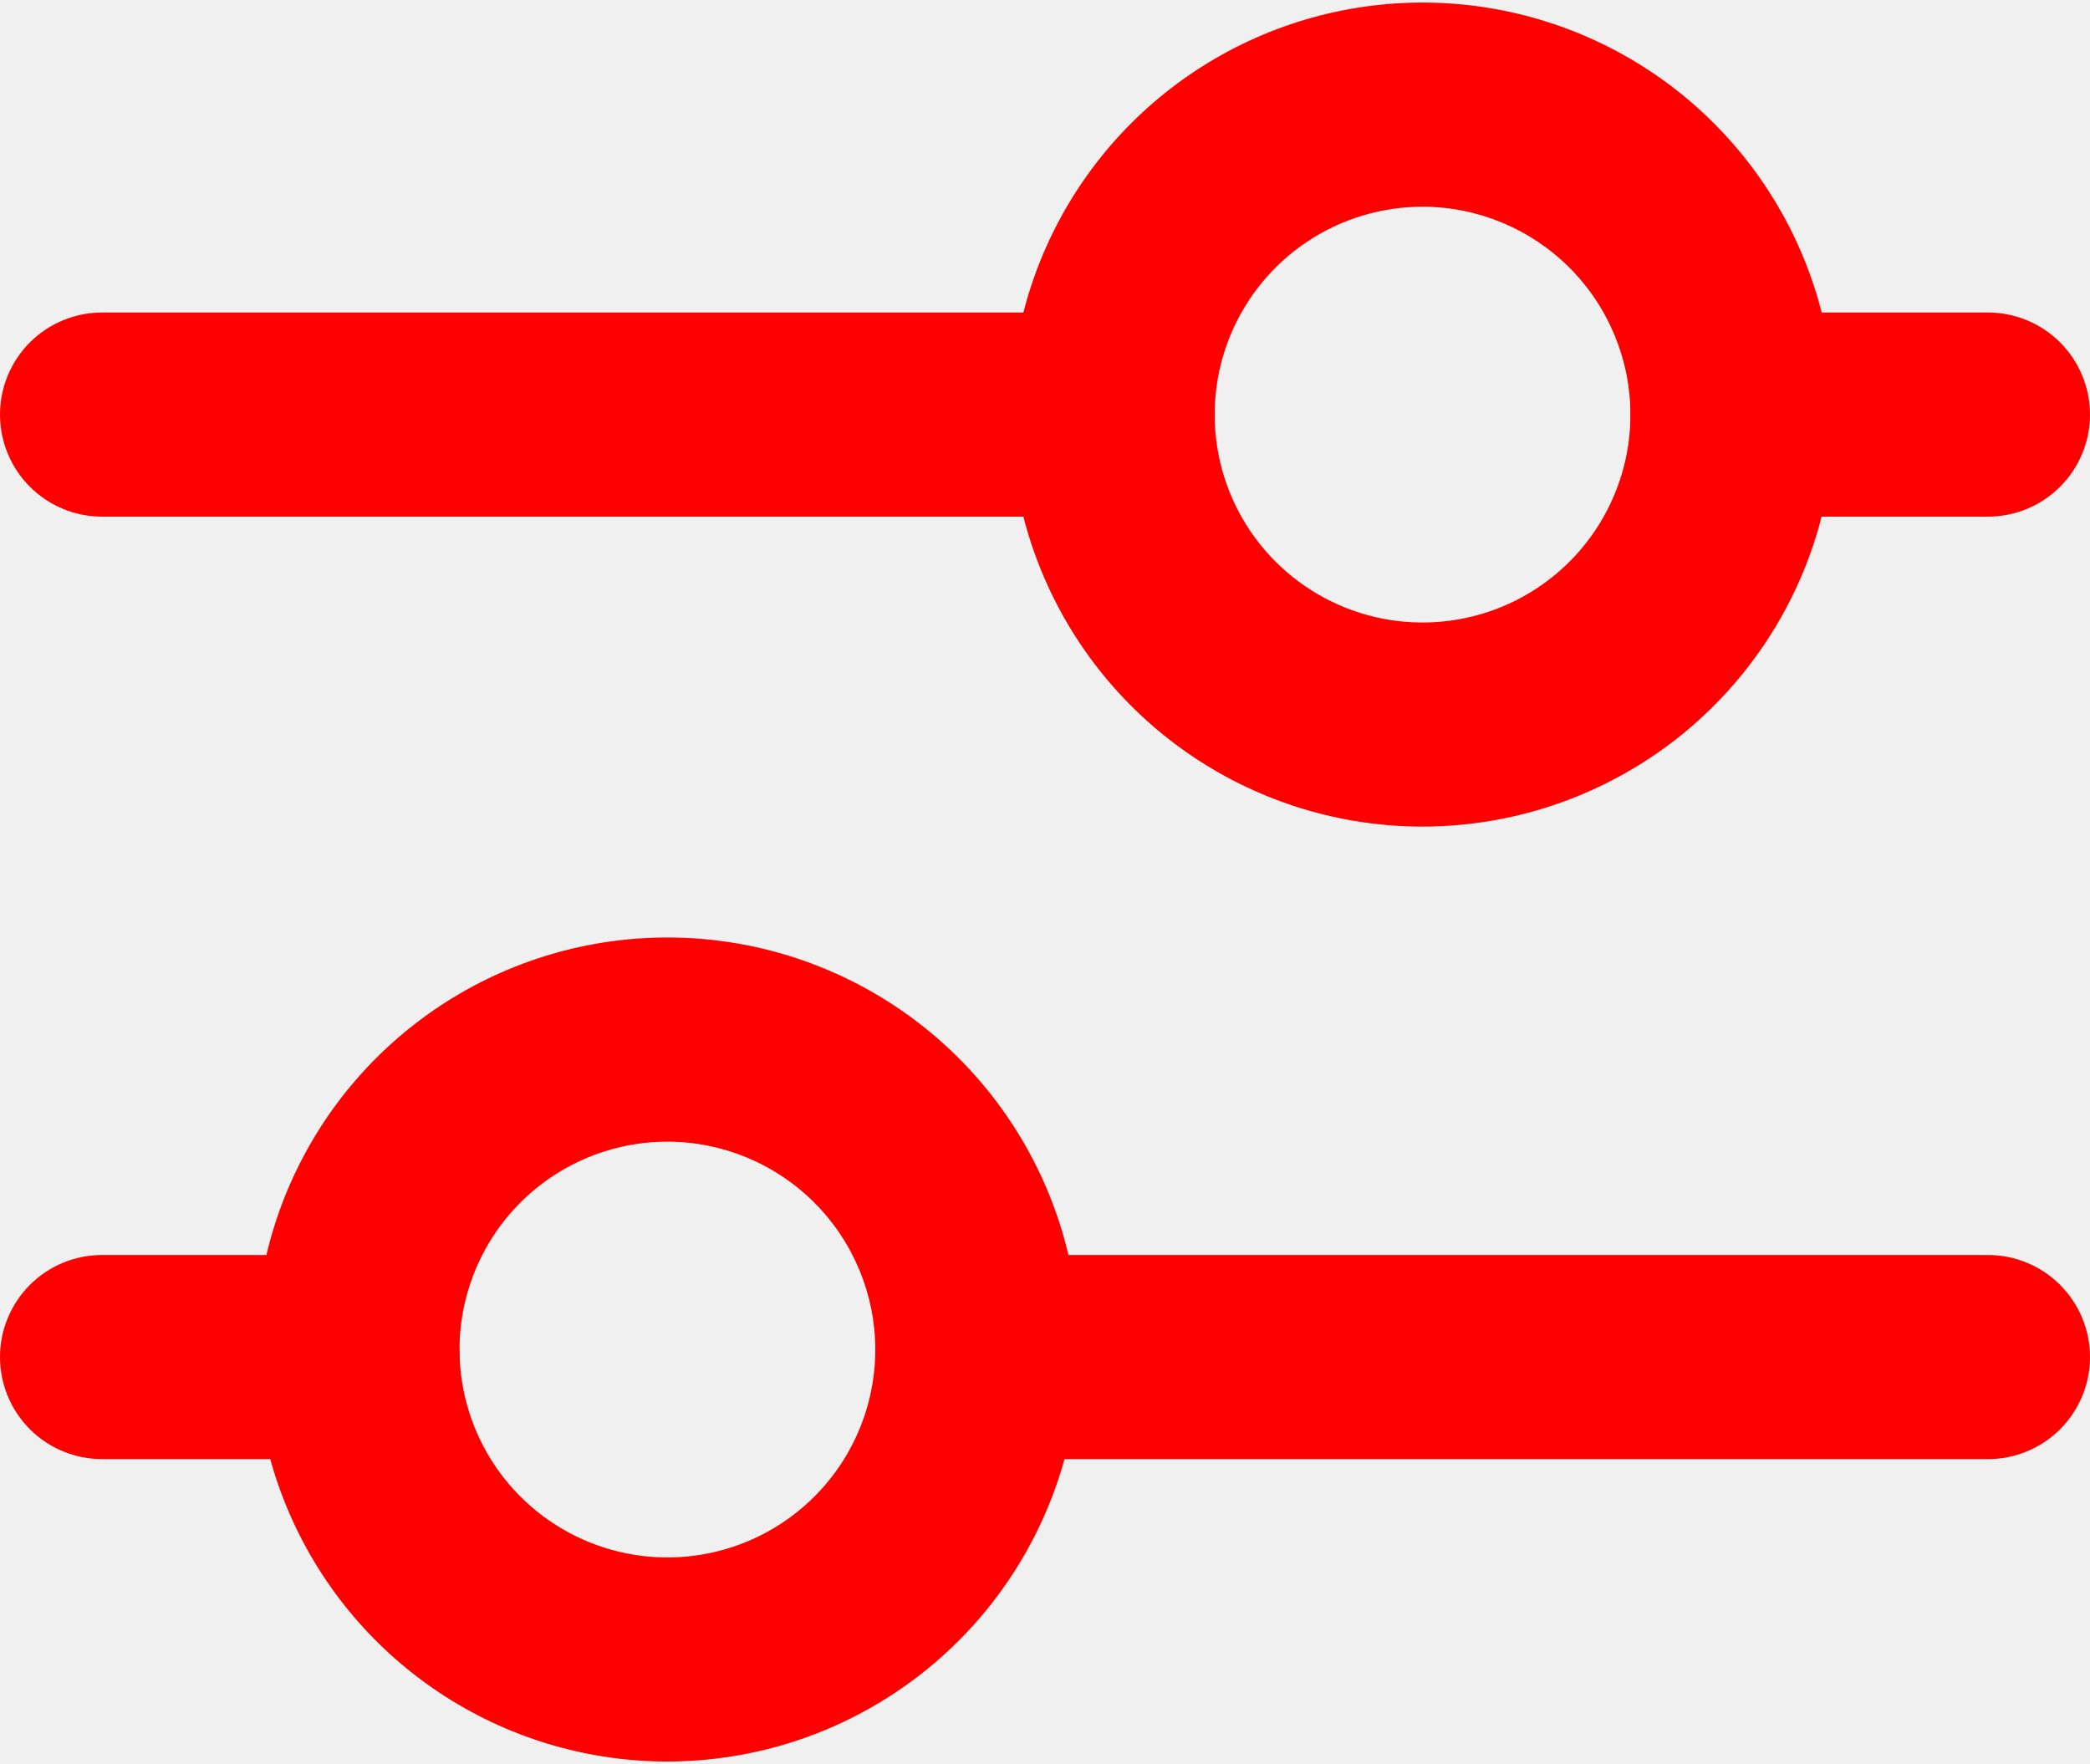
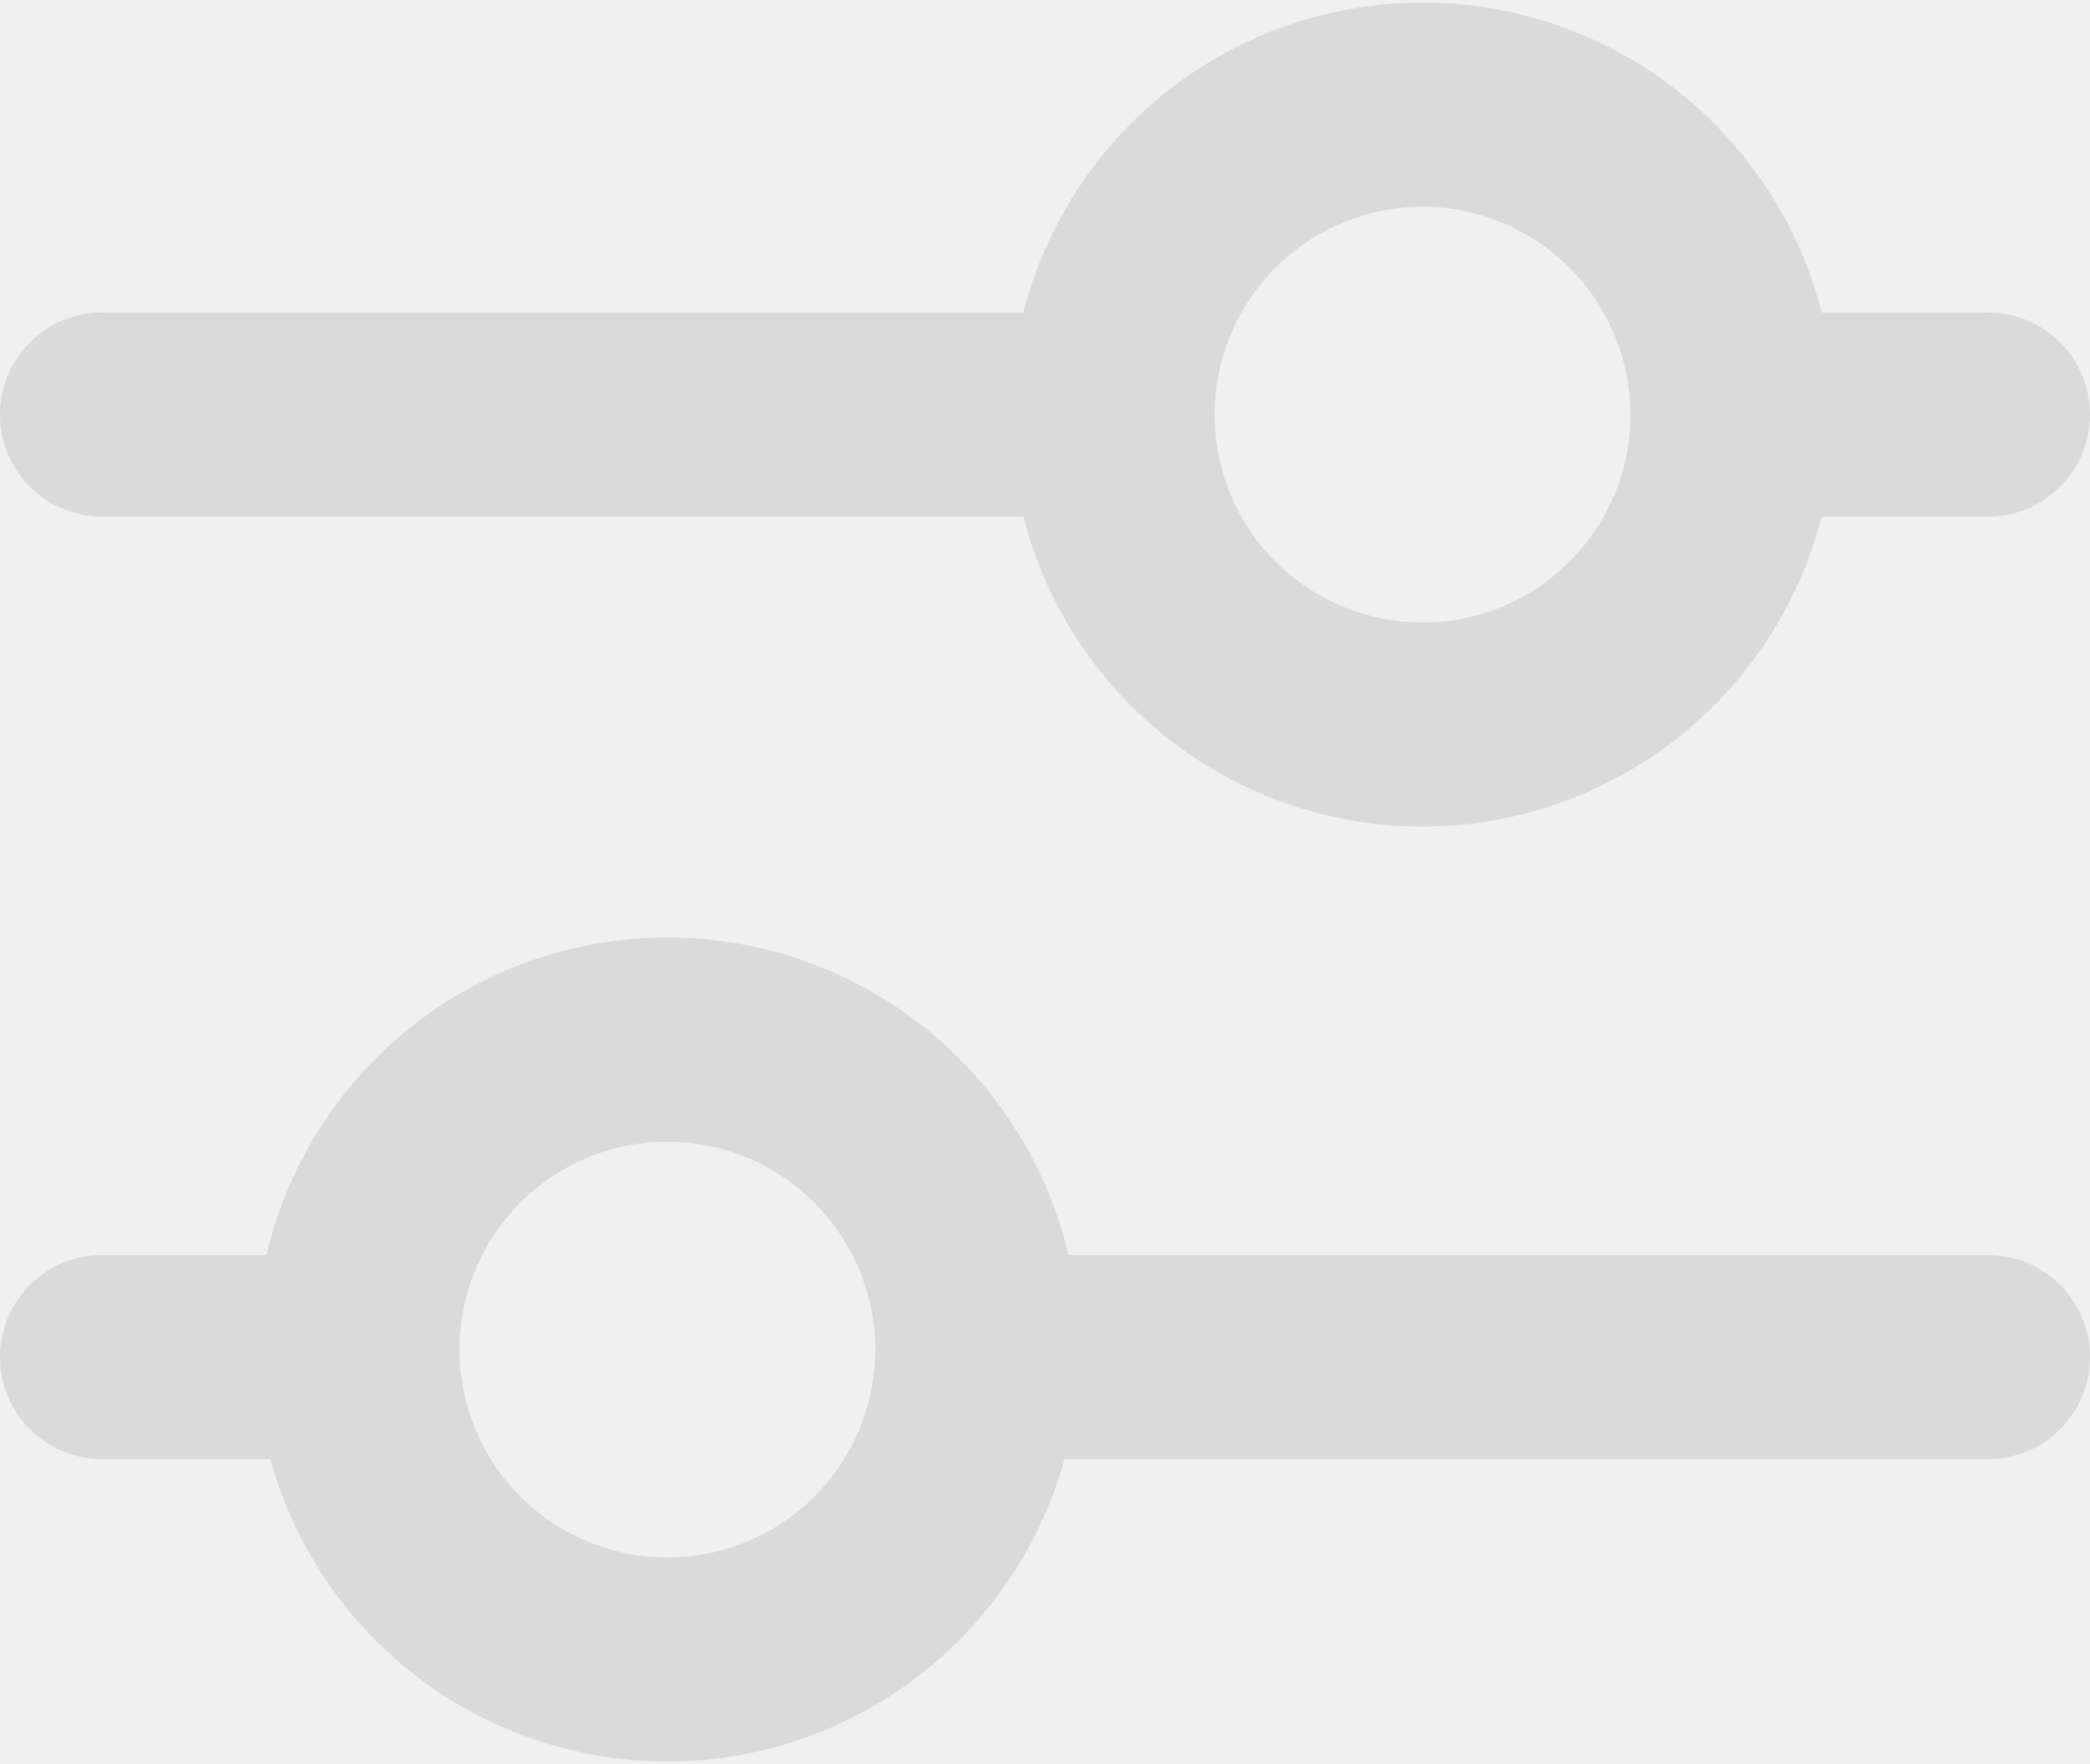
<svg xmlns="http://www.w3.org/2000/svg" width="512" height="432" viewBox="0 0 512 432" fill="none">
  <g clip-path="url(#clip0_10129_851)">
-     <path d="M272.57 126.56H25C18.37 126.56 12.011 123.926 7.322 119.238C2.634 114.549 0 108.19 0 101.56C0 94.93 2.634 88.571 7.322 83.882C12.011 79.194 18.37 76.56 25 76.56H272.6C279.23 76.56 285.589 79.194 290.278 83.882C294.966 88.571 297.6 94.93 297.6 101.56C297.6 108.19 294.966 114.549 290.278 119.238C285.589 123.926 279.23 126.56 272.6 126.56H272.57Z" fill="#FF0000" />
-     <path d="M487 126.56H424.42C417.79 126.56 411.431 123.926 406.742 119.238C402.054 114.549 399.42 108.19 399.42 101.56C399.42 94.93 402.054 88.571 406.742 83.882C411.431 79.194 417.79 76.56 424.42 76.56H487C493.63 76.56 499.989 79.194 504.678 83.882C509.366 88.571 512 94.93 512 101.56C512 108.19 509.366 114.549 504.678 119.238C499.989 123.926 493.63 126.56 487 126.56Z" fill="#FF0000" />
-     <path d="M487 357.44H239.43C232.8 357.44 226.441 354.806 221.753 350.118C217.064 345.429 214.43 339.07 214.43 332.44C214.43 325.81 217.064 319.451 221.753 314.762C226.441 310.074 232.8 307.44 239.43 307.44H487C493.631 307.44 499.989 310.074 504.678 314.762C509.366 319.451 512 325.81 512 332.44C512 339.07 509.366 345.429 504.678 350.118C499.989 354.806 493.631 357.44 487 357.44Z" fill="#FF0000" />
-     <path d="M87.58 357.44H25C18.37 357.44 12.011 354.806 7.322 350.118C2.634 345.429 0 339.07 0 332.44C0 325.81 2.634 319.451 7.322 314.762C12.011 310.074 18.37 307.44 25 307.44H87.58C94.21 307.44 100.569 310.074 105.258 314.762C109.946 319.451 112.58 325.81 112.58 332.44C112.58 339.07 109.946 345.429 105.258 350.118C100.569 354.806 94.21 357.44 87.58 357.44Z" fill="#FF0000" />
-     <path d="M163.51 431.52C143.547 431.522 124.033 425.604 107.433 414.515C90.834 403.426 77.896 387.664 70.256 369.221C62.615 350.779 60.615 330.485 64.508 310.906C68.401 291.327 78.013 273.342 92.128 259.225C106.243 245.109 124.227 235.495 143.806 231.6C163.385 227.705 183.679 229.703 202.122 237.342C220.565 244.981 236.329 257.917 247.419 274.515C258.51 291.113 264.43 310.628 264.43 330.59C264.411 357.351 253.773 383.011 234.851 401.934C215.929 420.858 190.271 431.499 163.51 431.52ZM163.51 279.67C153.436 279.668 143.588 282.654 135.211 288.249C126.834 293.845 120.305 301.799 116.449 311.105C112.593 320.412 111.583 330.653 113.548 340.534C115.513 350.414 120.364 359.49 127.487 366.613C134.61 373.736 143.686 378.587 153.566 380.552C163.447 382.517 173.688 381.507 182.995 377.651C192.301 373.795 200.255 367.266 205.851 358.889C211.446 350.512 214.432 340.664 214.43 330.59C214.409 317.092 209.037 304.152 199.492 294.608C189.948 285.063 177.008 279.691 163.51 279.67Z" fill="#FF0000" />
-     <path d="M348.49 202.49C328.528 202.49 309.014 196.571 292.416 185.48C275.819 174.39 262.882 158.627 255.243 140.184C247.604 121.742 245.605 101.448 249.499 81.87C253.394 62.291 263.006 44.307 277.122 30.192C291.237 16.076 309.221 6.464 328.8 2.569C348.378 -1.325 368.672 0.674 387.114 8.313C405.557 15.952 421.32 28.889 432.41 45.486C443.501 62.084 449.42 81.598 449.42 101.56C449.402 128.323 438.762 153.984 419.838 172.908C400.914 191.832 375.253 202.472 348.49 202.49ZM348.49 50.64C338.417 50.64 328.569 53.627 320.194 59.224C311.818 64.821 305.29 72.775 301.436 82.082C297.581 91.389 296.573 101.63 298.539 111.51C300.505 121.389 305.357 130.464 312.481 137.587C319.604 144.709 328.68 149.559 338.56 151.523C348.44 153.487 358.681 152.477 367.987 148.62C377.293 144.764 385.247 138.235 390.842 129.858C396.437 121.481 399.422 111.633 399.42 101.56C399.399 88.06 394.026 75.119 384.479 65.574C374.932 56.029 361.99 50.659 348.49 50.64Z" fill="#FF0000" />
+     <path d="M272.57 126.56H25C18.37 126.56 12.011 123.926 7.322 119.238C2.634 114.549 0 108.19 0 101.56C0 94.93 2.634 88.571 7.322 83.882C12.011 79.194 18.37 76.56 25 76.56H272.6C279.23 76.56 285.589 79.194 290.278 83.882C294.966 88.571 297.6 94.93 297.6 101.56C297.6 108.19 294.966 114.549 290.278 119.238C285.589 123.926 279.23 126.56 272.6 126.56H272.57Z" fill="#DADADA" />
+     <path d="M487 126.56H424.42C417.79 126.56 411.431 123.926 406.742 119.238C402.054 114.549 399.42 108.19 399.42 101.56C399.42 94.93 402.054 88.571 406.742 83.882C411.431 79.194 417.79 76.56 424.42 76.56H487C493.63 76.56 499.989 79.194 504.678 83.882C509.366 88.571 512 94.93 512 101.56C512 108.19 509.366 114.549 504.678 119.238C499.989 123.926 493.63 126.56 487 126.56Z" fill="#DADADA" />
+     <path d="M487 357.44H239.43C232.8 357.44 226.441 354.806 221.753 350.118C217.064 345.429 214.43 339.07 214.43 332.44C214.43 325.81 217.064 319.451 221.753 314.762C226.441 310.074 232.8 307.44 239.43 307.44H487C493.631 307.44 499.989 310.074 504.678 314.762C509.366 319.451 512 325.81 512 332.44C512 339.07 509.366 345.429 504.678 350.118C499.989 354.806 493.631 357.44 487 357.44Z" fill="#DADADA" />
+     <path d="M87.58 357.44H25C18.37 357.44 12.011 354.806 7.322 350.118C2.634 345.429 0 339.07 0 332.44C0 325.81 2.634 319.451 7.322 314.762C12.011 310.074 18.37 307.44 25 307.44H87.58C94.21 307.44 100.569 310.074 105.258 314.762C109.946 319.451 112.58 325.81 112.58 332.44C112.58 339.07 109.946 345.429 105.258 350.118C100.569 354.806 94.21 357.44 87.58 357.44Z" fill="#DADADA" />
+     <path d="M163.51 431.52C143.547 431.522 124.033 425.604 107.433 414.515C90.834 403.426 77.896 387.664 70.256 369.221C62.615 350.779 60.615 330.485 64.508 310.906C68.401 291.327 78.013 273.342 92.128 259.225C106.243 245.109 124.227 235.495 143.806 231.6C163.385 227.705 183.679 229.703 202.122 237.342C220.565 244.981 236.329 257.917 247.419 274.515C258.51 291.113 264.43 310.628 264.43 330.59C264.411 357.351 253.773 383.011 234.851 401.934C215.929 420.858 190.271 431.499 163.51 431.52ZM163.51 279.67C153.436 279.668 143.588 282.654 135.211 288.249C126.834 293.845 120.305 301.799 116.449 311.105C112.593 320.412 111.583 330.653 113.548 340.534C115.513 350.414 120.364 359.49 127.487 366.613C134.61 373.736 143.686 378.587 153.566 380.552C163.447 382.517 173.688 381.507 182.995 377.651C192.301 373.795 200.255 367.266 205.851 358.889C211.446 350.512 214.432 340.664 214.43 330.59C214.409 317.092 209.037 304.152 199.492 294.608C189.948 285.063 177.008 279.691 163.51 279.67Z" fill="#DADADA" />
+     <path d="M348.49 202.49C328.528 202.49 309.014 196.571 292.416 185.48C275.819 174.39 262.882 158.627 255.243 140.184C247.604 121.742 245.605 101.448 249.499 81.87C253.394 62.291 263.006 44.307 277.122 30.192C291.237 16.076 309.221 6.464 328.8 2.569C348.378 -1.325 368.672 0.674 387.114 8.313C405.557 15.952 421.32 28.889 432.41 45.486C443.501 62.084 449.42 81.598 449.42 101.56C449.402 128.323 438.762 153.984 419.838 172.908C400.914 191.832 375.253 202.472 348.49 202.49ZM348.49 50.64C338.417 50.64 328.569 53.627 320.194 59.224C311.818 64.821 305.29 72.775 301.436 82.082C297.581 91.389 296.573 101.63 298.539 111.51C300.505 121.389 305.357 130.464 312.481 137.587C319.604 144.709 328.68 149.559 338.56 151.523C348.44 153.487 358.681 152.477 367.987 148.62C377.293 144.764 385.247 138.235 390.842 129.858C396.437 121.481 399.422 111.633 399.42 101.56C399.399 88.06 394.026 75.119 384.479 65.574C374.932 56.029 361.99 50.659 348.49 50.64Z" fill="#DADADA" />
  </g>
  <defs>
    <clipPath id="clip0_10129_851">
      <rect width="512" height="432" fill="white" />
    </clipPath>
  </defs>
</svg>
